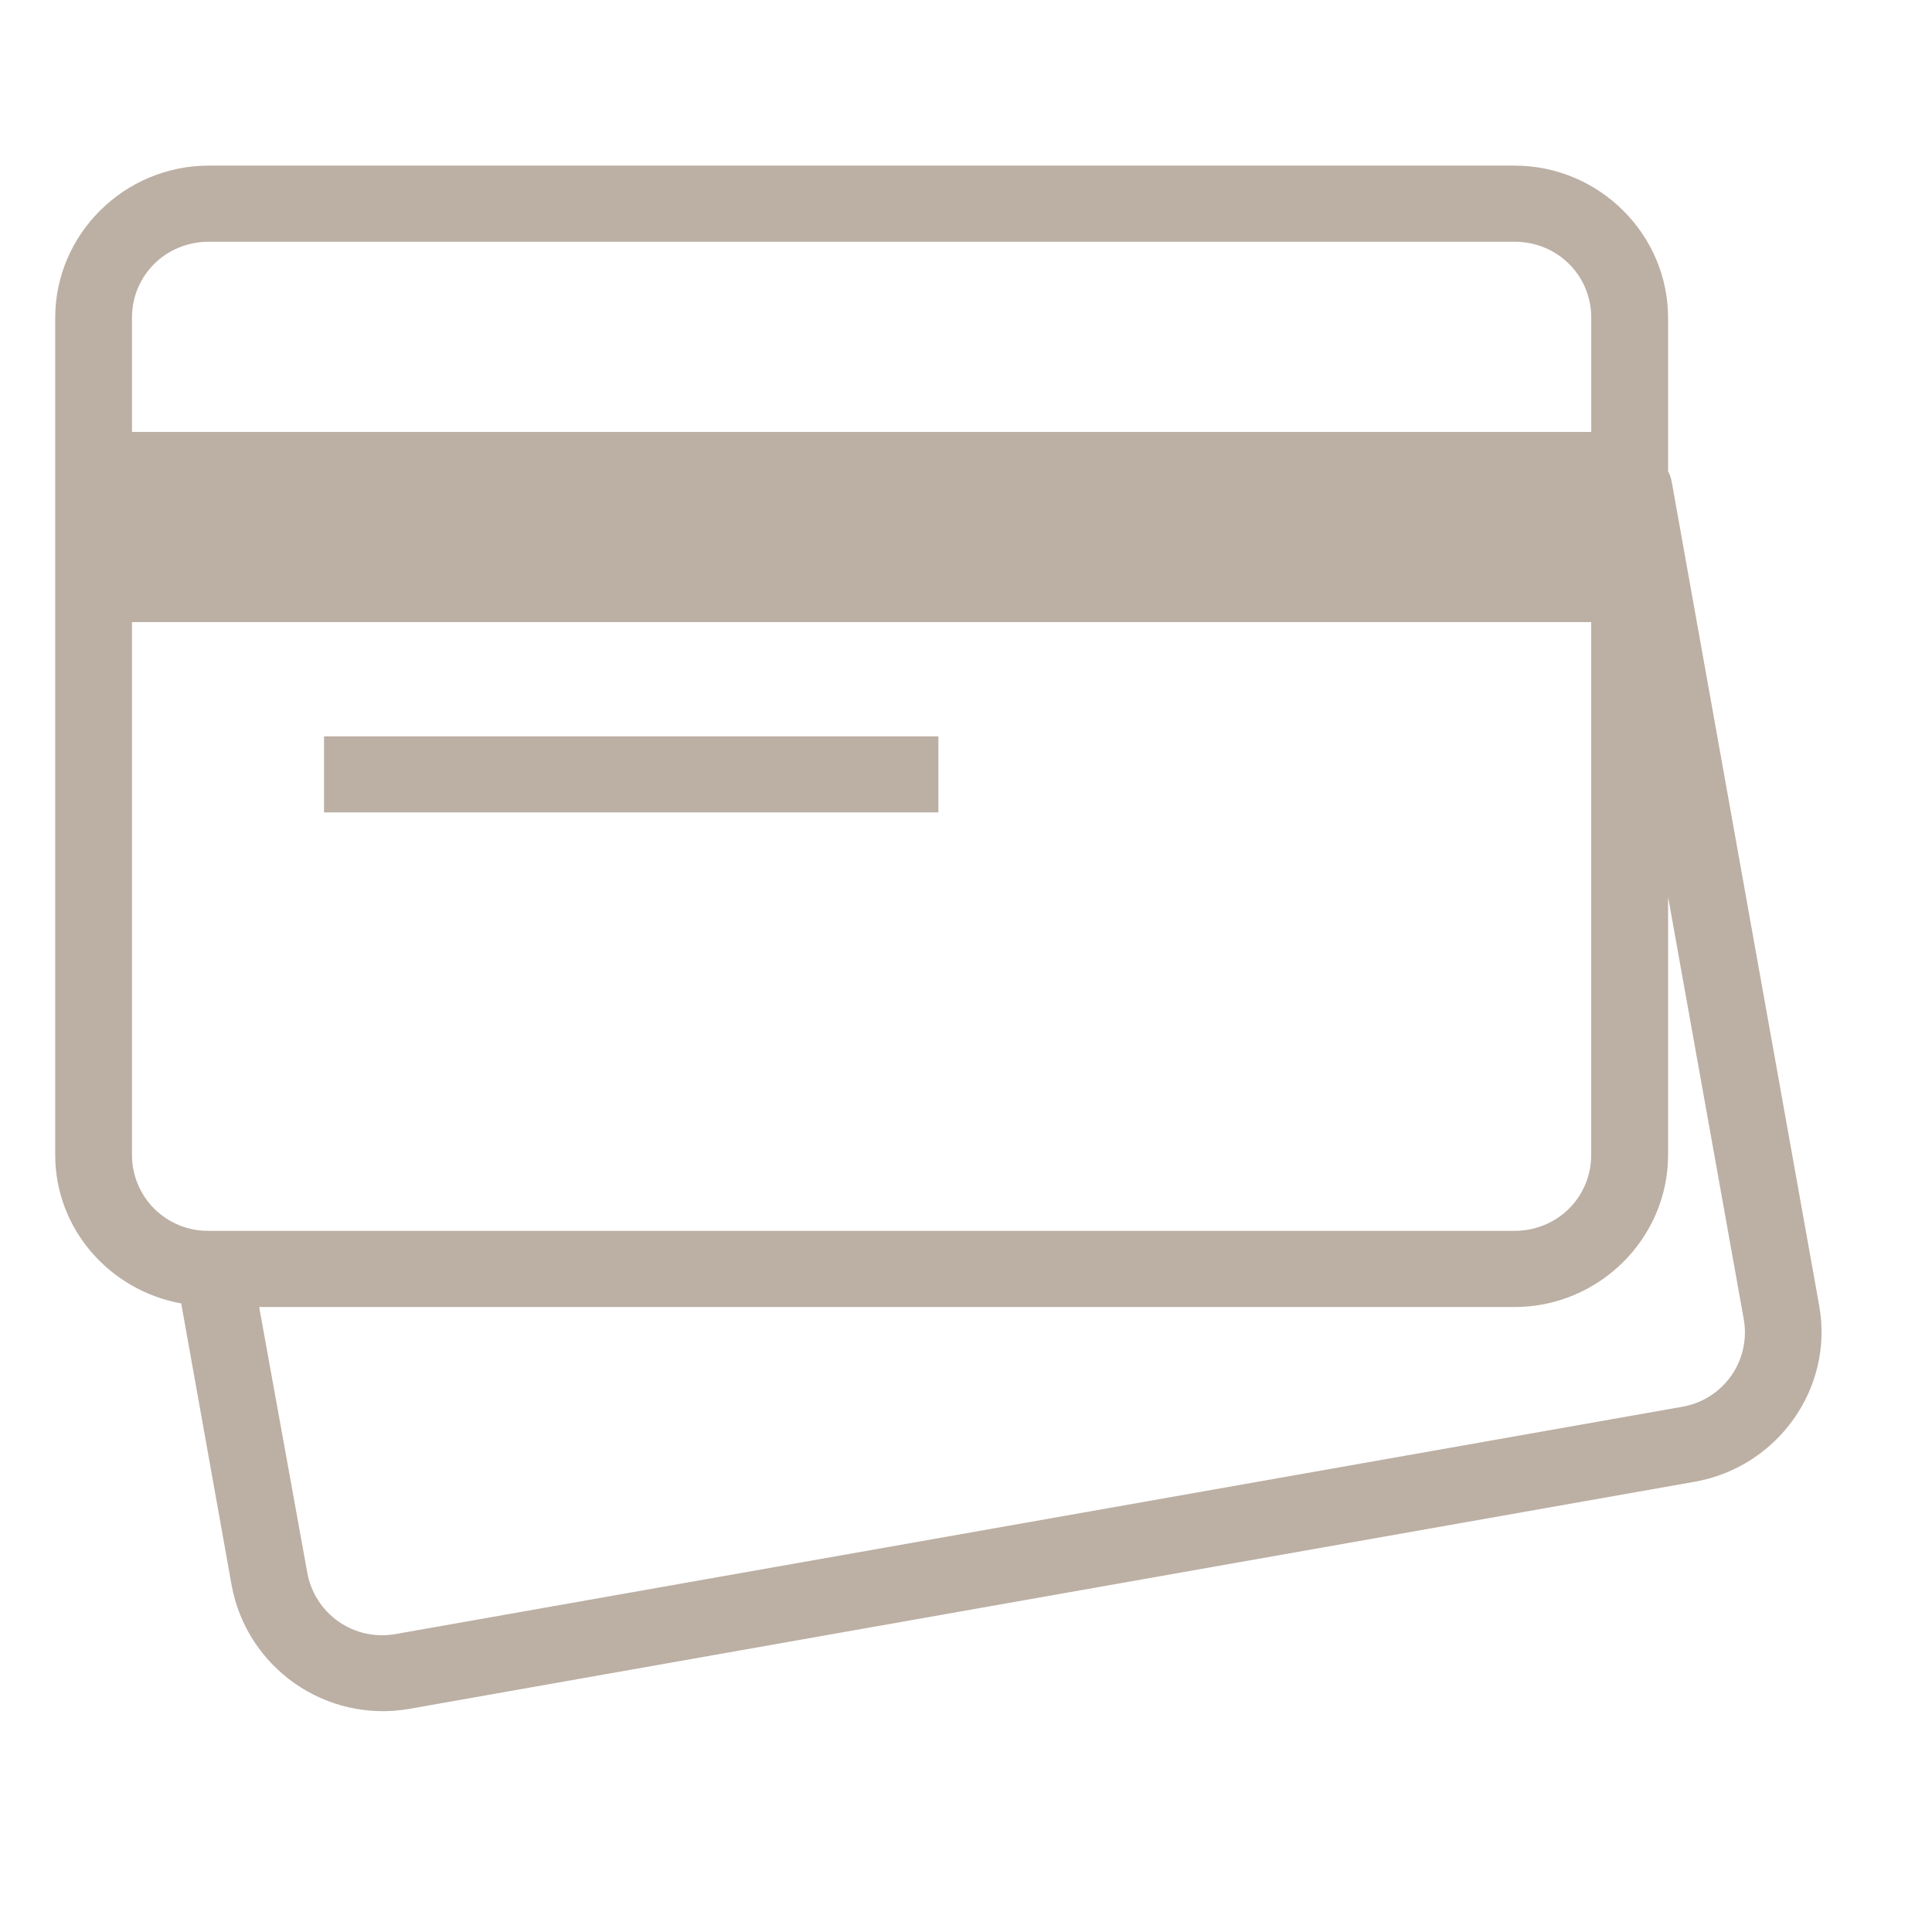
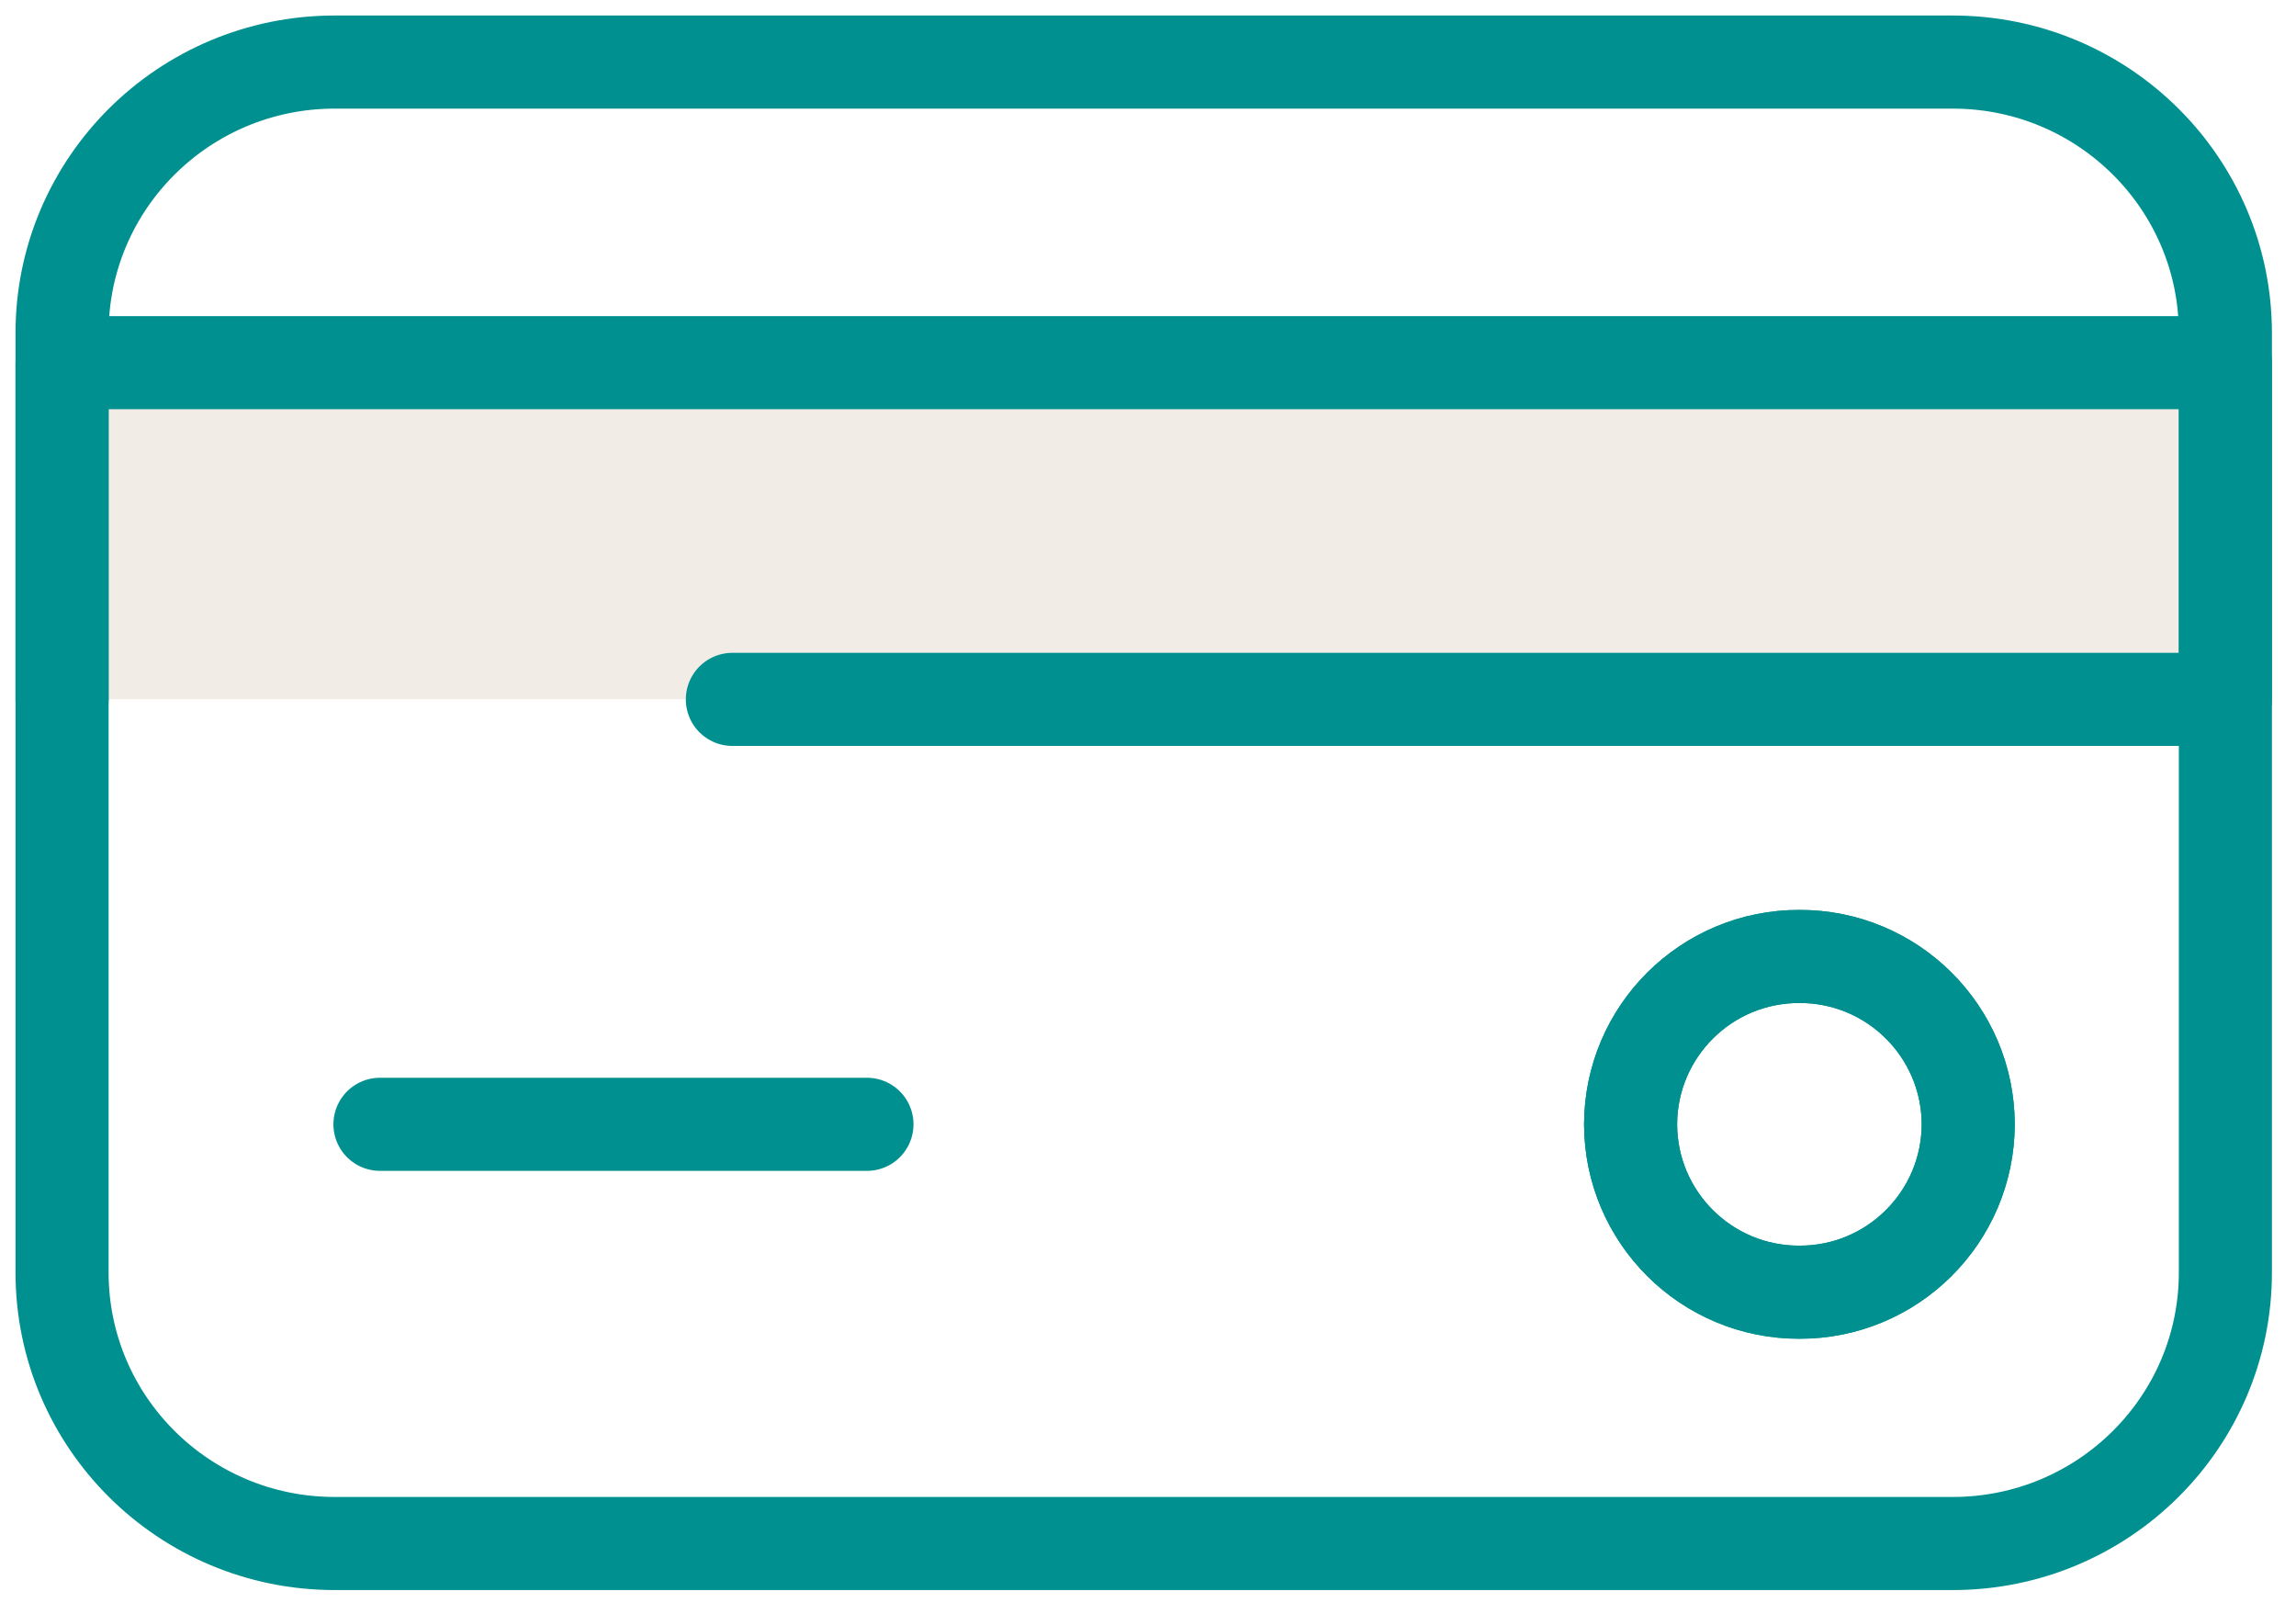
- <svg xmlns="http://www.w3.org/2000/svg" width="35" height="35" fill="none">
-   <path d="M3.783 3C2.253 3 1 4.241 1 5.757v15.164c0 1.346.99 2.458 2.283 2.692l.913 5.105a2.787 2.787 0 003.217 2.24l23.284-4.114c1.505-.264 2.527-1.696 2.26-3.188L30.285 8.73a.63.63 0 00-.066-.193v-2.78C30.218 4.241 28.966 3 27.436 3H3.783zm0 1.379h23.653c.777 0 1.391.608 1.391 1.378v2.068H2.391V5.757c0-.77.615-1.378 1.392-1.378zM2.39 11.27h26.436v9.65c0 .77-.614 1.378-1.391 1.378H3.783a1.374 1.374 0 01-1.392-1.378v-9.65zm3.48 2.07v1.378H17V13.34H5.87zm24.349 2.908l1.37 7.646a1.367 1.367 0 01-1.131 1.594L7.174 29.601a1.377 1.377 0 01-1.609-1.12l-.87-4.803h22.74c1.53 0 2.784-1.241 2.784-2.757v-4.674z" fill="#796049" opacity=".5" />
+ <svg xmlns="http://www.w3.org/2000/svg" width="37" height="26" fill="none">
+   <path d="M35.862 5.843H1v5.425h34.862V5.843z" fill="#F1EDE6" />
+   <path d="M31.468 1H5.394C2.967 1 1 2.955 1 5.367v15.134c0 2.412 1.967 4.367 4.394 4.367h26.074c2.426 0 4.394-1.955 4.394-4.367V5.367C35.862 2.955 33.894 1 31.468 1z" stroke="#00908F" stroke-width="1.5" stroke-linecap="round" stroke-linejoin="round" />
+   <path d="M1 11.268V5.843h34.862v5.425h-24.06m-5.679 6.846h7.848m15.026 2.705a2.713 2.713 0 002.721-2.705 2.712 2.712 0 00-2.72-2.704 2.712 2.712 0 00-2.721 2.704 2.712 2.712 0 002.72 2.705z" stroke="#00908F" stroke-width="1.5" stroke-linecap="round" stroke-linejoin="round" />
+   <path d="M28.997 20.819a2.713 2.713 0 002.721-2.705 2.712 2.712 0 00-2.72-2.704 2.712 2.712 0 00-2.721 2.704 2.712 2.712 0 002.72 2.705z" stroke="#00908F" stroke-width="1.5" stroke-linecap="round" stroke-linejoin="round" />
</svg>
